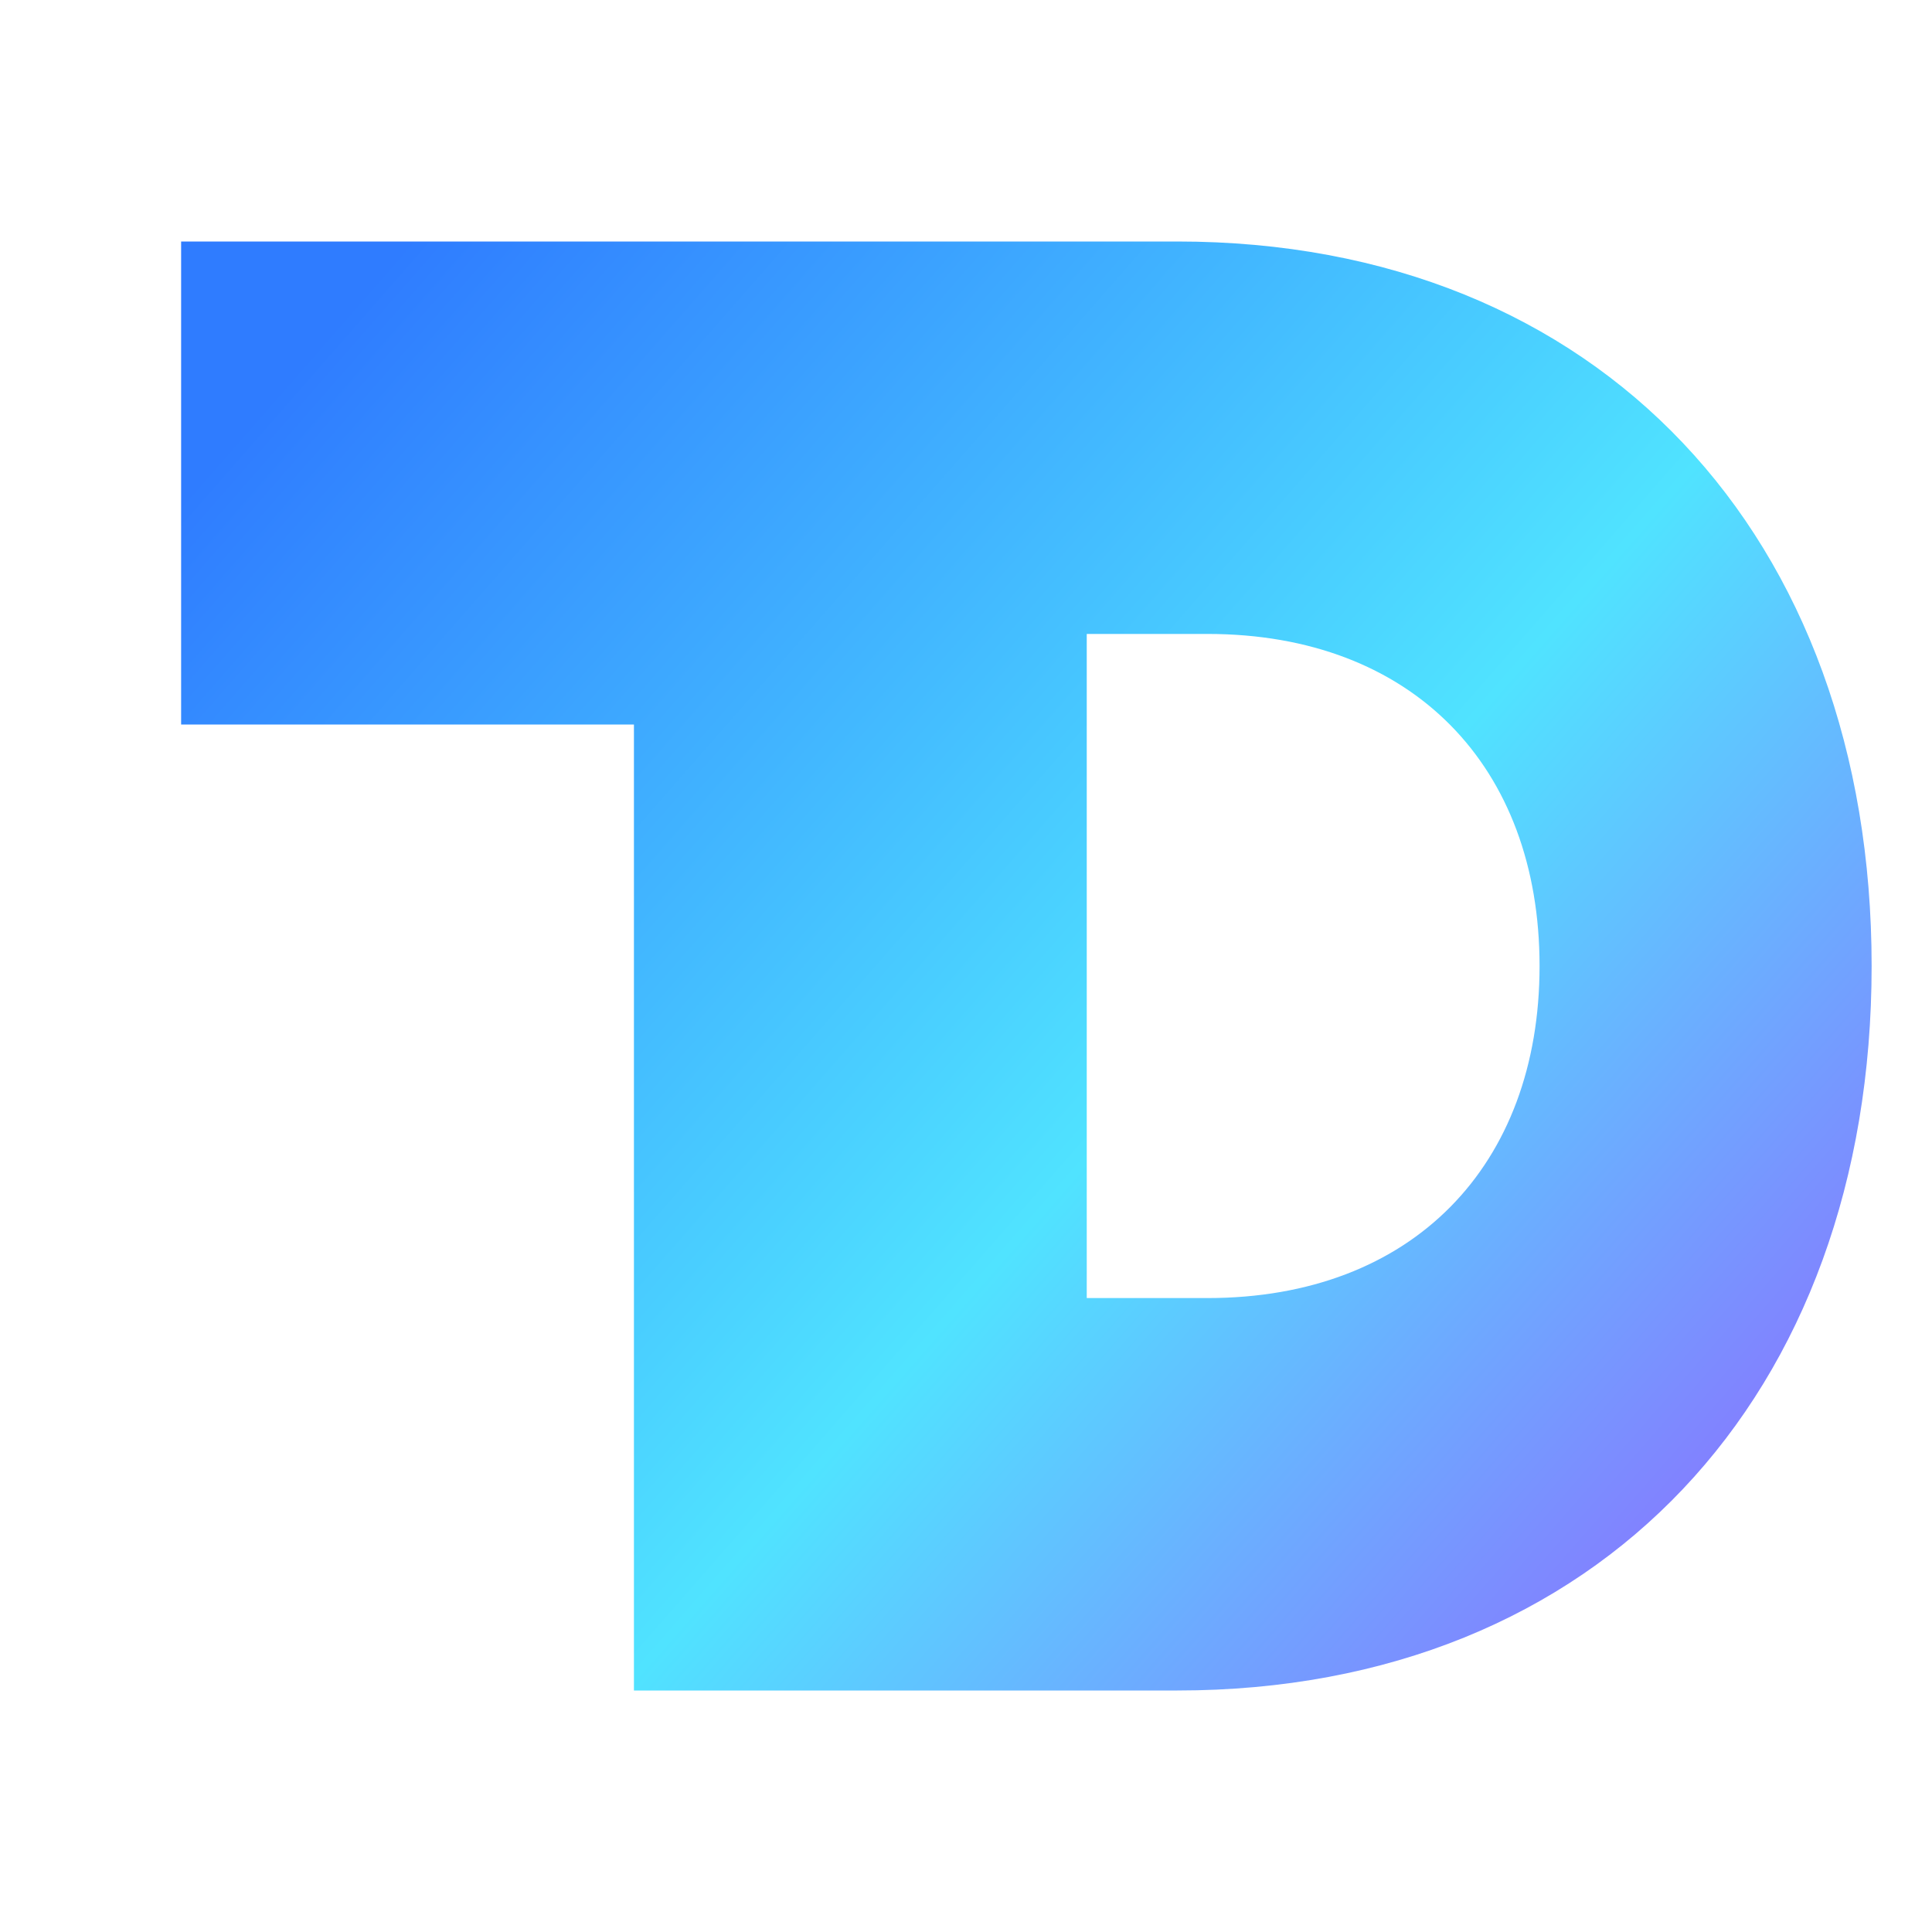
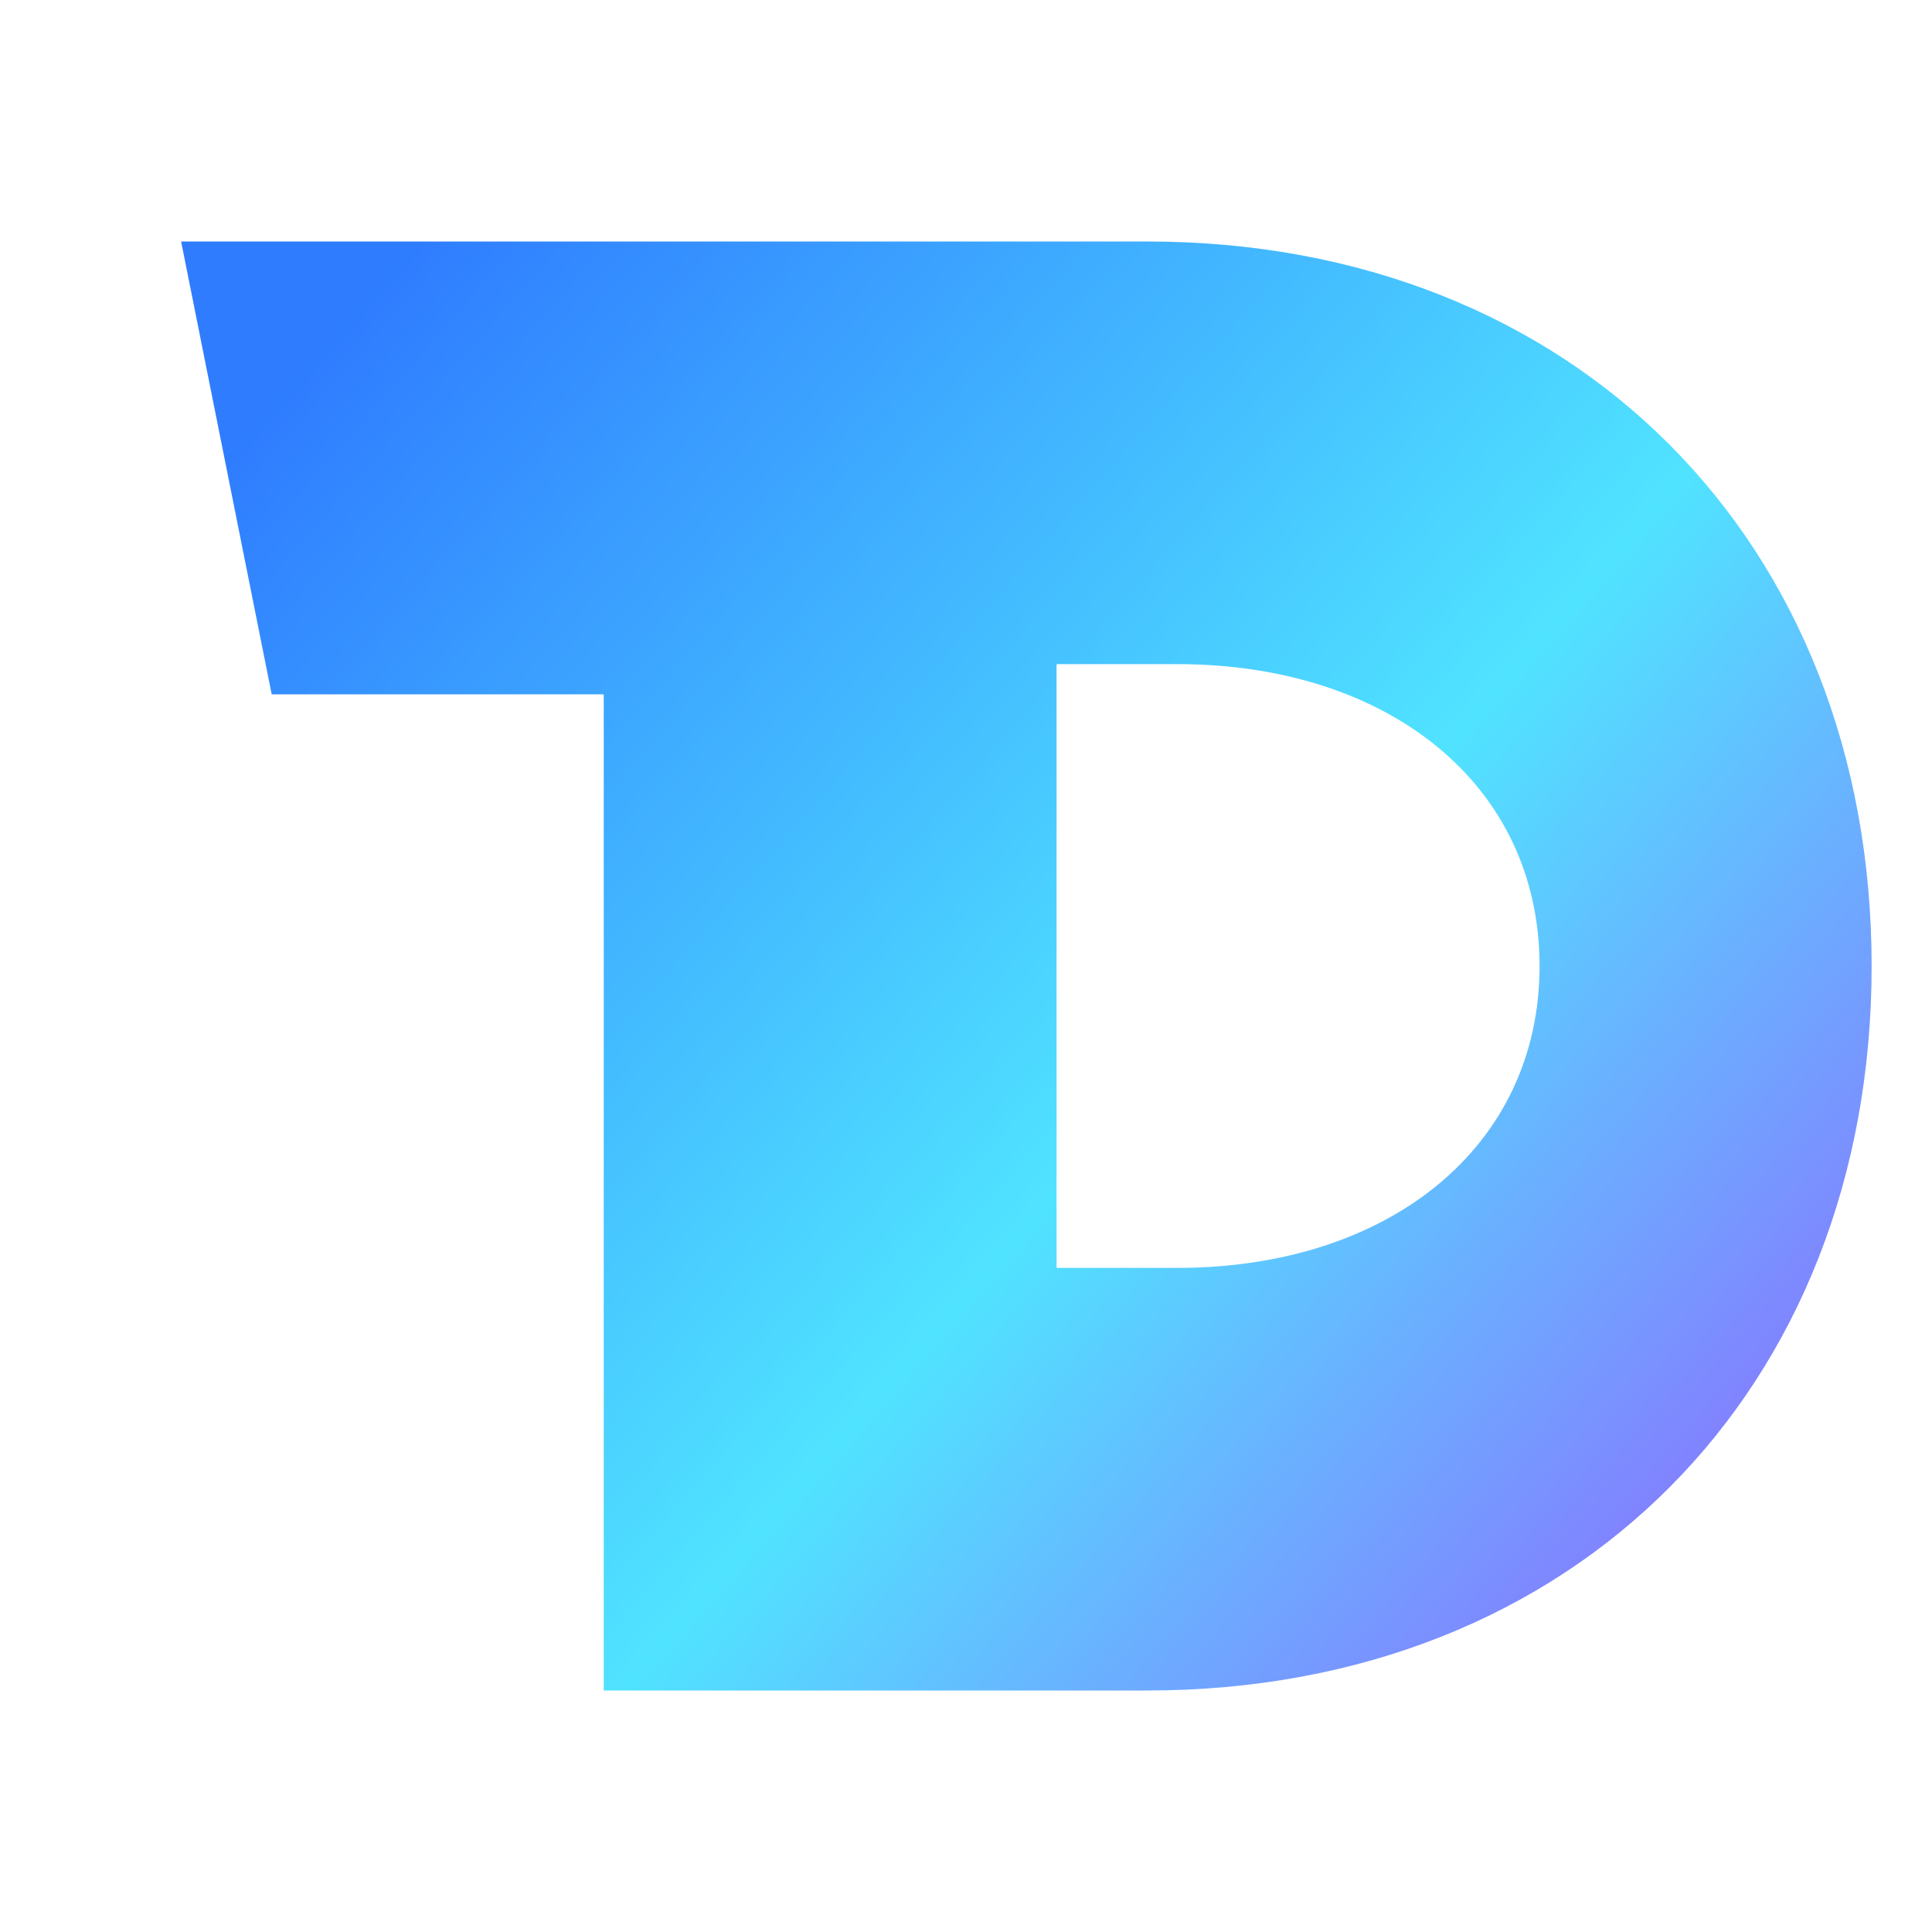
<svg xmlns="http://www.w3.org/2000/svg" viewBox="0 0 64 64" role="img" aria-labelledby="title">
  <defs>
    <linearGradient id="td-accent" x1="10" x2="58" y1="12" y2="54" gradientUnits="userSpaceOnUse">
      <stop stop-color="#2f7cff" />
      <stop offset=".58" stop-color="#50e3ff" />
      <stop offset="1" stop-color="#8c6dff" />
    </linearGradient>
  </defs>
-   <path fill="url(#td-accent)" fill-rule="evenodd" d="M6 8h33c14 0 23 9.8 23 24s-9 24-23 24H21V24H6V8Zm30 35h4c6.8 0 11-4.4 11-11s-4.2-11-11-11h-4v22Z" clip-rule="evenodd" />
+   <path fill="url(#td-accent)" fill-rule="evenodd" d="M6 8h32c14.2 0 24 10 24 24S52.2 56 38 56H20V23H9L6 8Zm29 34h4c7 0 12-4 12-10S46 22 39 22h-4v20Z" clip-rule="evenodd" />
</svg>
